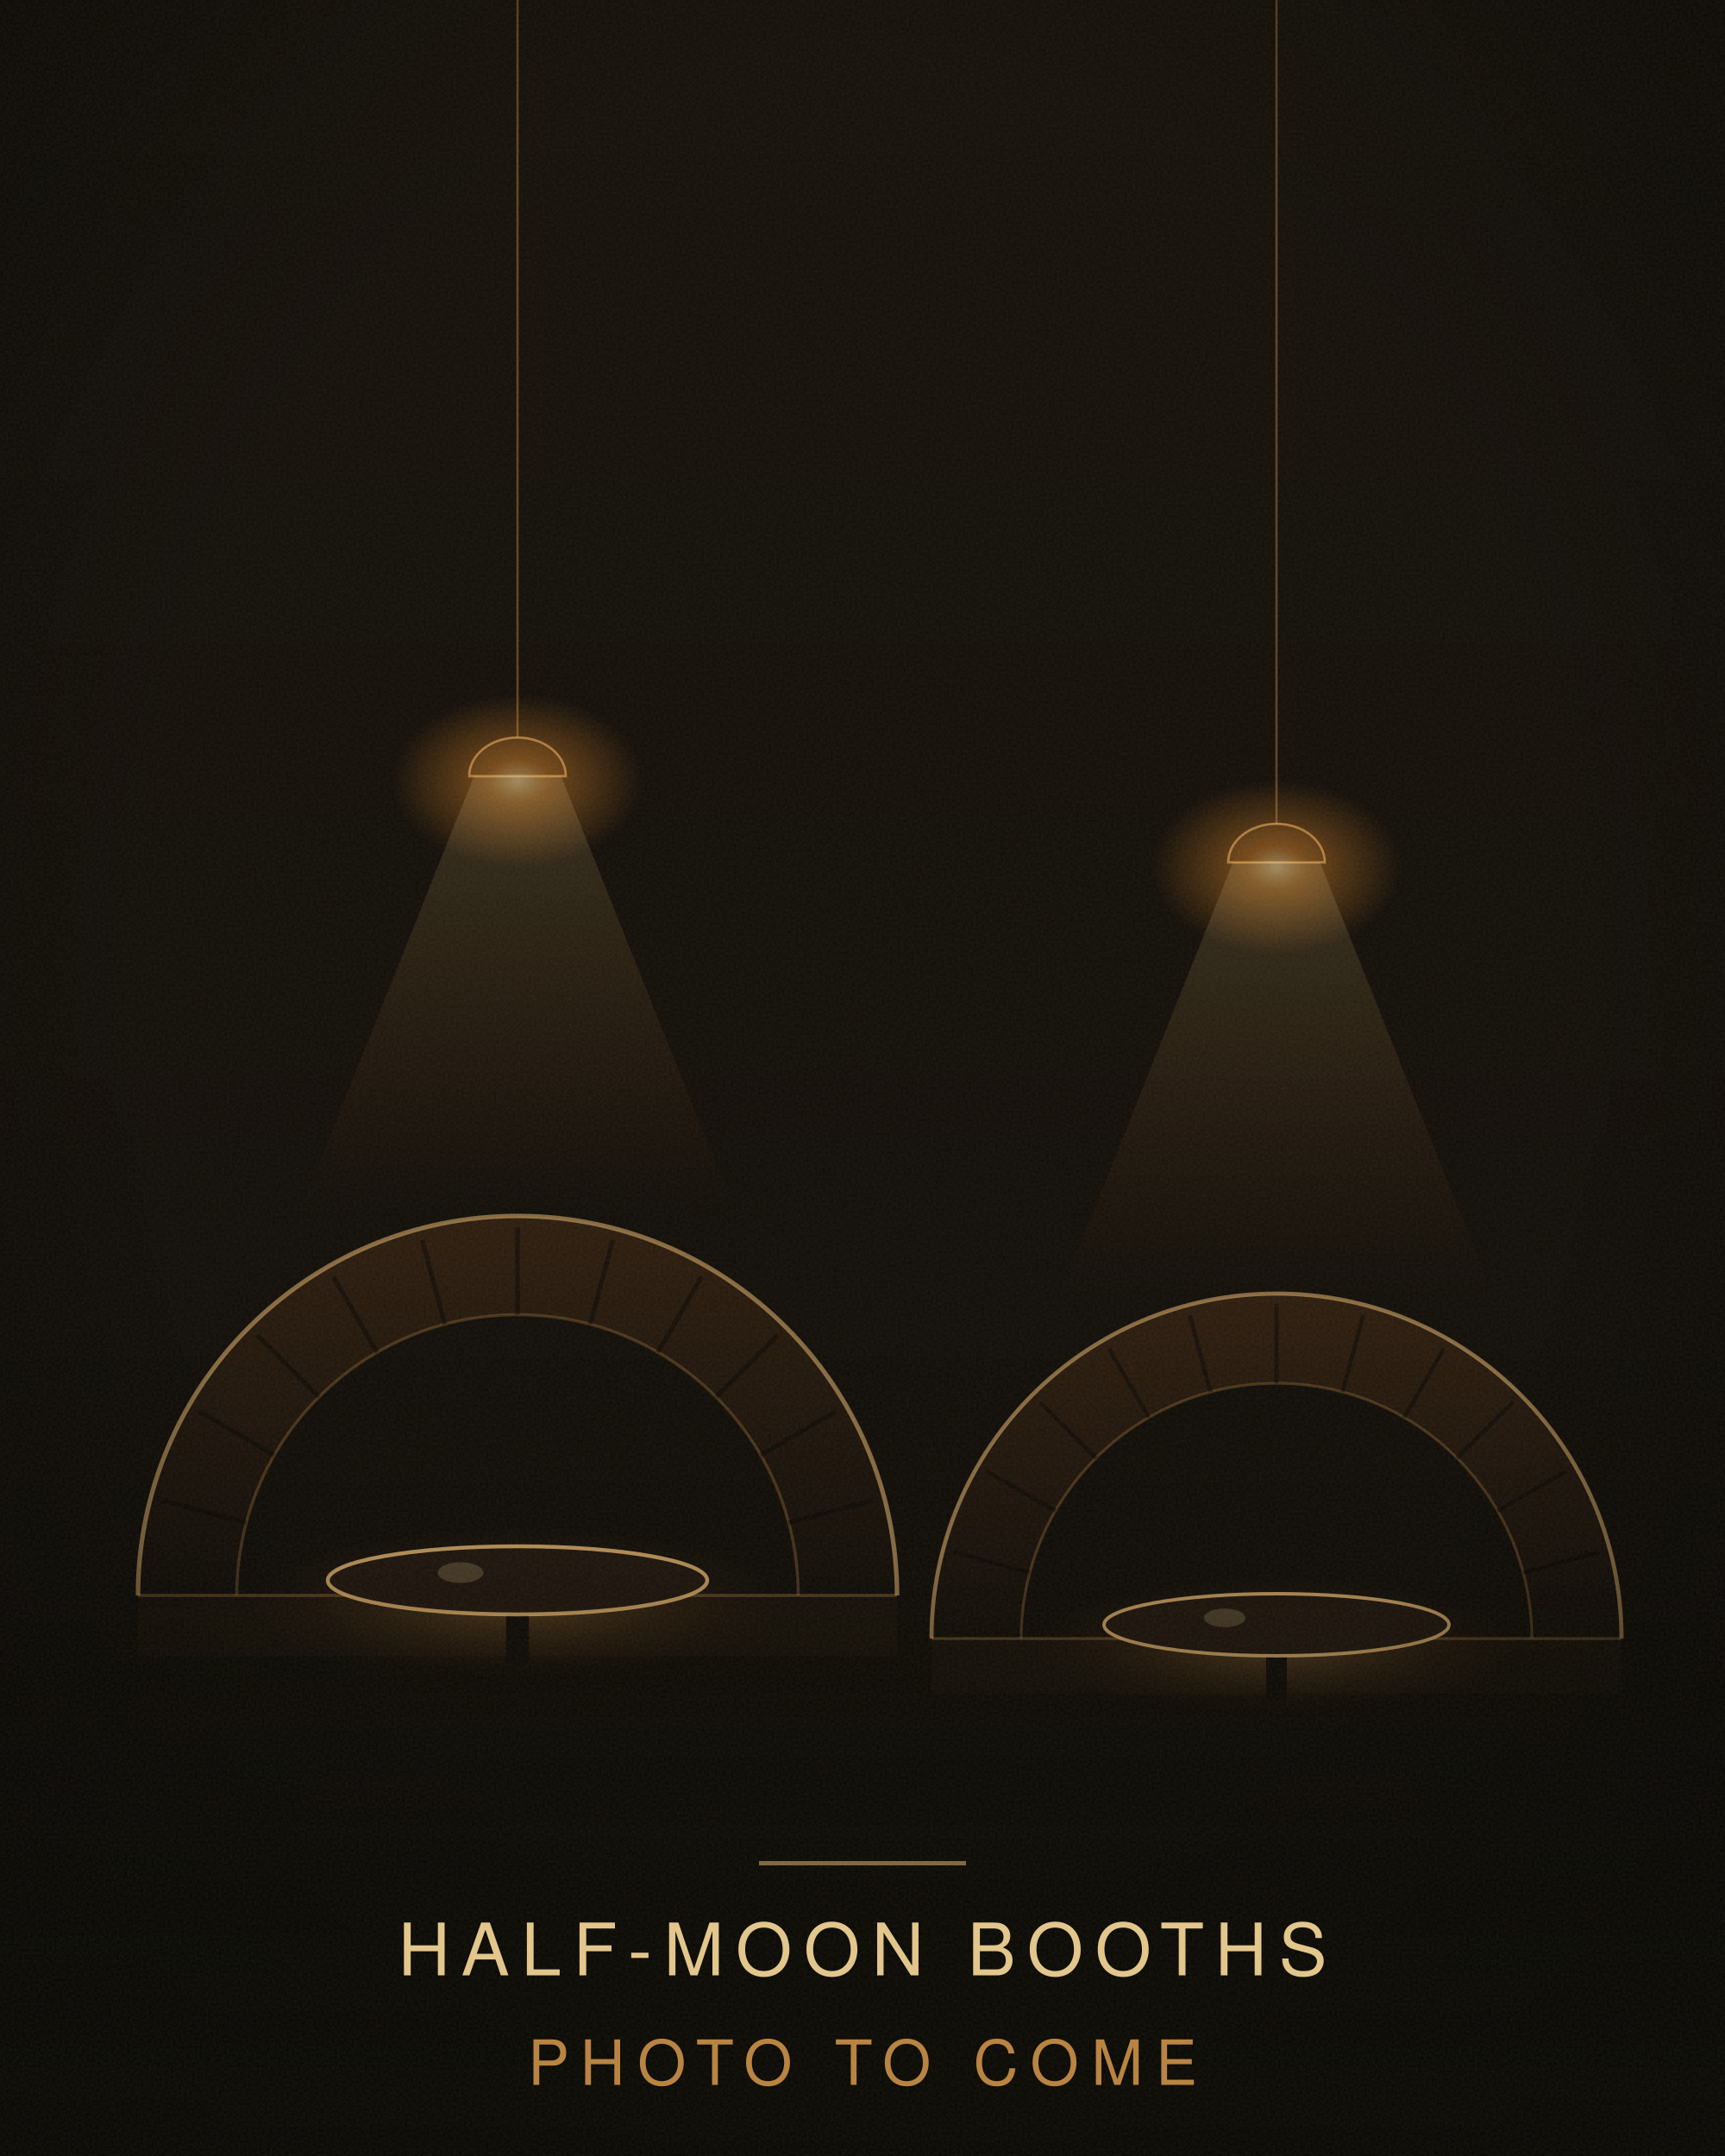
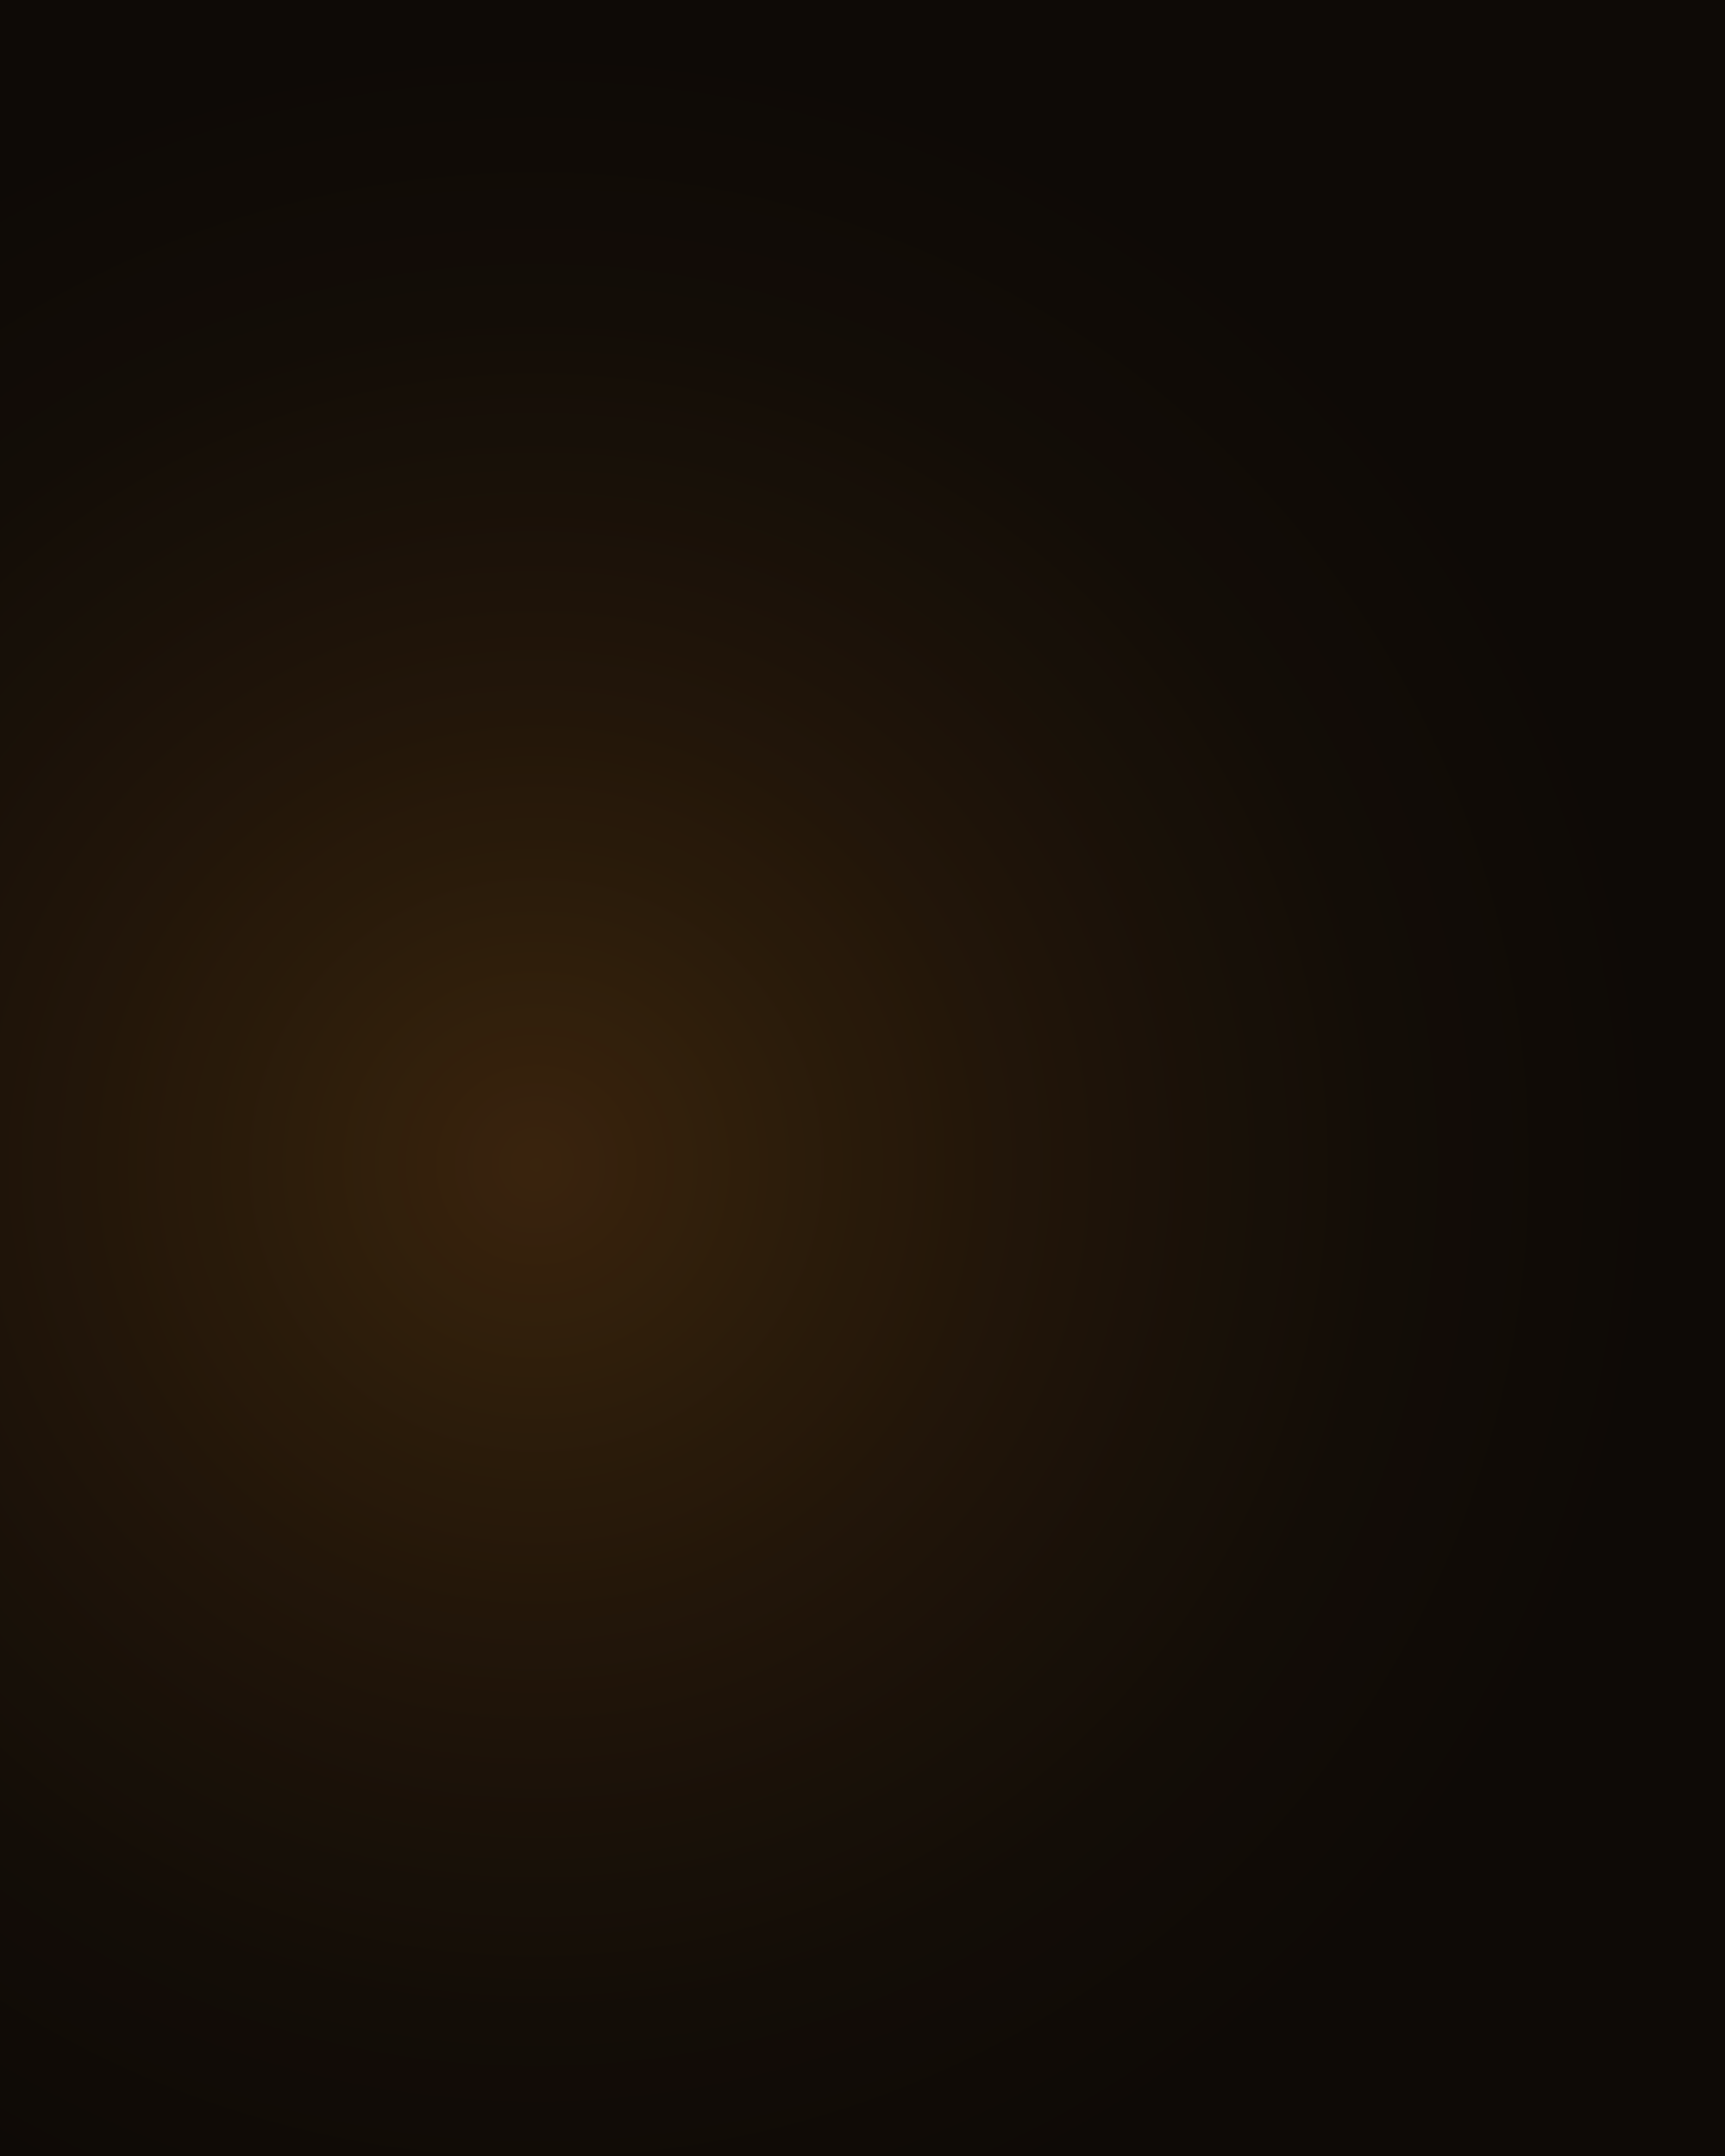
- <svg xmlns="http://www.w3.org/2000/svg" viewBox="0 0 800 1000" width="800" height="1000" role="img" aria-label="Placeholder: Half-moon booths (photo to come)">
-   <style>@media (max-width: 332px) { .ph-label { display: none; } }</style>
-   <defs>
-     <linearGradient id="wall" x1="0" y1="0" x2="0" y2="1">
-       <stop offset="0" stop-color="#120d07" />
-       <stop offset=".6" stop-color="#0E0A06" />
-       <stop offset="1" stop-color="#070602" />
-     </linearGradient>
-     <radialGradient id="pool" cx=".5" cy=".5" r=".5">
-       <stop offset="0" stop-color="#FF9A2E" stop-opacity=".55" />
-       <stop offset=".35" stop-color="#874E11" stop-opacity=".32" />
-       <stop offset="1" stop-color="#4C2807" stop-opacity="0" />
-     </radialGradient>
-     <radialGradient id="soft" cx=".5" cy=".5" r=".5">
-       <stop offset="0" stop-color="#B98442" stop-opacity=".35" />
-       <stop offset="1" stop-color="#4C2807" stop-opacity="0" />
-     </radialGradient>
-     <radialGradient id="dot" cx=".5" cy=".5" r=".5">
-       <stop offset="0" stop-color="#F4D696" stop-opacity="1" />
-       <stop offset=".25" stop-color="#FF9A2E" stop-opacity=".7" />
-       <stop offset="1" stop-color="#FF9A2E" stop-opacity="0" />
-     </radialGradient>
-     <linearGradient id="gold" x1="0" y1="0" x2="1" y2="1">
-       <stop offset="0" stop-color="#F4D696" />
-       <stop offset=".5" stop-color="#DDB06B" />
-       <stop offset="1" stop-color="#874E11" />
-     </linearGradient>
-     <linearGradient id="panel" x1="0" y1="0" x2="0" y2="1">
-       <stop offset="0" stop-color="#FF9A2E" stop-opacity=".75" />
-       <stop offset=".55" stop-color="#B98442" stop-opacity=".55" />
-       <stop offset="1" stop-color="#874E11" stop-opacity=".35" />
-     </linearGradient>
-     <linearGradient id="leather" x1="0" y1="0" x2="0" y2="1">
-       <stop offset="0" stop-color="#2a1a0c" />
-       <stop offset="1" stop-color="#0d0905" />
-     </linearGradient>
-     <linearGradient id="beam" x1="0" y1="0" x2="0" y2="1">
-       <stop offset="0" stop-color="#F4D696" stop-opacity=".28" />
-       <stop offset="1" stop-color="#FF9A2E" stop-opacity="0" />
-     </linearGradient>
-     <linearGradient id="liquid" x1="0" y1="0" x2="0" y2="1">
-       <stop offset="0" stop-color="#F4D696" stop-opacity=".9" />
-       <stop offset="1" stop-color="#874E11" stop-opacity=".9" />
-     </linearGradient>
-     <linearGradient id="fade" x1="0" y1="0" x2="0" y2="1">
-       <stop offset="0" stop-color="#070602" stop-opacity="0" />
-       <stop offset="1" stop-color="#070602" stop-opacity=".92" />
-     </linearGradient>
-     <radialGradient id="vig" cx=".5" cy=".45" r=".75">
-       <stop offset=".55" stop-color="#000" stop-opacity="0" />
-       <stop offset="1" stop-color="#000" stop-opacity=".6" />
-     </radialGradient>
-     <filter id="grain" x="0" y="0" width="100%" height="100%">
-       <feTurbulence type="fractalNoise" baseFrequency=".8" numOctaves="2" stitchTiles="stitch" seed="7" />
-       <feColorMatrix values="0 0 0 0 1  0 0 0 0 .86  0 0 0 0 .62  0 0 0 .075 0" />
-     </filter>
-     <filter id="blur" x="-50%" y="-50%" width="200%" height="200%">
-       <feGaussianBlur stdDeviation="16" />
-     </filter>
-   </defs>
-   <rect width="800" height="1000" fill="url(#wall)" />
-   <line x1="240" y1="0" x2="240" y2="348.8" stroke="#B98442" stroke-opacity=".45" stroke-width="1" />
-   <path d="M217.6 360 A22.4 17.9 0 0 1 262.4 360 Z" fill="#1b120a" stroke="#DDB06B" stroke-opacity=".6" stroke-width="1.1" />
-   <ellipse cx="240" cy="362.2" rx="58.2" ry="40.3" fill="url(#dot)" opacity=".55" />
-   <path d="M219.8 360 L139.2 561.6 L340.8 561.6 L260.2 360 Z" fill="url(#beam)" opacity=".55" />
-   <line x1="592" y1="0" x2="592" y2="388.8" stroke="#B98442" stroke-opacity=".45" stroke-width="1" />
-   <path d="M569.6 400 A22.4 17.9 0 0 1 614.4 400 Z" fill="#1b120a" stroke="#DDB06B" stroke-opacity=".6" stroke-width="1.1" />
-   <ellipse cx="592" cy="402.2" rx="58.2" ry="40.3" fill="url(#dot)" opacity=".55" />
-   <path d="M571.8 400 L491.2 601.6 L692.8 601.6 L612.2 400 Z" fill="url(#beam)" opacity=".55" />
-   <path d="M64 740 A176 176 0 0 1 416 740 L370.2 740 A130.2 130.2 0 0 0 109.8 740 Z" fill="url(#leather)" />
-   <path d="M64 740 A176 176 0 0 1 416 740" fill="none" stroke="#DDB06B" stroke-opacity=".55" stroke-width="2.1" />
-   <path d="M109.8 740 A130.2 130.2 0 0 1 370.2 740" fill="none" stroke="#B98442" stroke-opacity=".3" stroke-width="1.4" />
-   <line x1="114.2" y1="706.3" x2="75.1" y2="695.8" stroke="#000" stroke-opacity=".45" stroke-width="2.1" />
-   <line x1="127.2" y1="674.9" x2="92.2" y2="654.6" stroke="#000" stroke-opacity=".45" stroke-width="2.1" />
-   <line x1="147.9" y1="647.9" x2="119.3" y2="619.3" stroke="#000" stroke-opacity=".45" stroke-width="2.1" />
-   <line x1="174.9" y1="627.2" x2="154.6" y2="592.2" stroke="#000" stroke-opacity=".45" stroke-width="2.1" />
-   <line x1="206.3" y1="614.2" x2="195.8" y2="575.1" stroke="#000" stroke-opacity=".45" stroke-width="2.1" />
-   <line x1="240" y1="609.8" x2="240" y2="569.3" stroke="#000" stroke-opacity=".45" stroke-width="2.1" />
-   <line x1="273.7" y1="614.2" x2="284.2" y2="575.1" stroke="#000" stroke-opacity=".45" stroke-width="2.1" />
-   <line x1="305.1" y1="627.2" x2="325.4" y2="592.2" stroke="#000" stroke-opacity=".45" stroke-width="2.1" />
-   <line x1="332.1" y1="647.9" x2="360.7" y2="619.3" stroke="#000" stroke-opacity=".45" stroke-width="2.1" />
-   <line x1="352.8" y1="674.9" x2="387.8" y2="654.6" stroke="#000" stroke-opacity=".45" stroke-width="2.1" />
-   <line x1="365.8" y1="706.3" x2="404.9" y2="695.8" stroke="#000" stroke-opacity=".45" stroke-width="2.1" />
-   <rect x="64" y="740" width="352" height="28.2" fill="#120c06" />
-   <line x1="64" y1="740" x2="416" y2="740" stroke="#B98442" stroke-opacity=".35" stroke-width="1.4" />
-   <ellipse cx="240" cy="743.5" rx="123.2" ry="34.8" fill="url(#soft)" />
-   <rect x="234.7" y="736.5" width="10.6" height="35.2" fill="#0b0805" />
-   <ellipse cx="240" cy="733" rx="88" ry="15.8" fill="#1a110a" stroke="#DDB06B" stroke-opacity=".75" stroke-width="1.8" />
-   <ellipse cx="213.6" cy="729.4" rx="10.6" ry="4.8" fill="#F4D696" opacity=".18" />
-   <path d="M432 760 A160 160 0 0 1 752 760 L710.4 760 A118.4 118.4 0 0 0 473.6 760 Z" fill="url(#leather)" />
-   <path d="M432 760 A160 160 0 0 1 752 760" fill="none" stroke="#DDB06B" stroke-opacity=".55" stroke-width="1.9" />
-   <path d="M473.6 760 A118.4 118.4 0 0 1 710.4 760" fill="none" stroke="#B98442" stroke-opacity=".3" stroke-width="1.3" />
-   <line x1="477.6" y1="729.4" x2="442.1" y2="719.8" stroke="#000" stroke-opacity=".45" stroke-width="1.9" />
-   <line x1="489.5" y1="700.8" x2="457.6" y2="682.4" stroke="#000" stroke-opacity=".45" stroke-width="1.9" />
-   <line x1="508.3" y1="676.3" x2="482.3" y2="650.3" stroke="#000" stroke-opacity=".45" stroke-width="1.9" />
-   <line x1="532.8" y1="657.5" x2="514.4" y2="625.6" stroke="#000" stroke-opacity=".45" stroke-width="1.9" />
-   <line x1="561.4" y1="645.6" x2="551.8" y2="610.1" stroke="#000" stroke-opacity=".45" stroke-width="1.9" />
-   <line x1="592" y1="641.6" x2="592" y2="604.8" stroke="#000" stroke-opacity=".45" stroke-width="1.9" />
-   <line x1="622.6" y1="645.6" x2="632.2" y2="610.1" stroke="#000" stroke-opacity=".45" stroke-width="1.9" />
-   <line x1="651.2" y1="657.5" x2="669.6" y2="625.6" stroke="#000" stroke-opacity=".45" stroke-width="1.9" />
-   <line x1="675.7" y1="676.3" x2="701.7" y2="650.3" stroke="#000" stroke-opacity=".45" stroke-width="1.9" />
-   <line x1="694.5" y1="700.8" x2="726.4" y2="682.4" stroke="#000" stroke-opacity=".45" stroke-width="1.9" />
-   <line x1="706.4" y1="729.4" x2="741.9" y2="719.8" stroke="#000" stroke-opacity=".45" stroke-width="1.9" />
-   <rect x="432" y="760" width="320" height="25.6" fill="#120c06" />
-   <line x1="432" y1="760" x2="752" y2="760" stroke="#B98442" stroke-opacity=".35" stroke-width="1.3" />
-   <ellipse cx="592" cy="763.2" rx="112" ry="31.7" fill="url(#soft)" />
-   <rect x="587.2" y="756.8" width="9.6" height="32" fill="#0b0805" />
-   <ellipse cx="592" cy="753.6" rx="80" ry="14.4" fill="#1a110a" stroke="#DDB06B" stroke-opacity=".75" stroke-width="1.6" />
-   <ellipse cx="568" cy="750.4" rx="9.6" ry="4.3" fill="#F4D696" opacity=".18" />
-   <rect width="800" height="1000" fill="url(#vig)" />
-   <rect y="720" width="800" height="280" fill="url(#fade)" />
-   <rect width="800" height="1000" filter="url(#grain)" />
-   <g class="ph-label" text-anchor="middle" font-family="Jost, 'Helvetica Neue', Helvetica, Arial, sans-serif" font-weight="500">
-     <line x1="352" y1="864.2" x2="448" y2="864.2" stroke="#DDB06B" stroke-opacity=".55" stroke-width="2" />
-     <text x="400" y="916.2" font-size="33.6" letter-spacing="5.4" fill="#F4D696" fill-opacity=".92">HALF-MOON BOOTHS</text>
-     <text x="400" y="967" font-size="28.9" letter-spacing="5.8" fill="#B98442">PHOTO TO COME</text>
-   </g>
+ <svg xmlns="http://www.w3.org/2000/svg" viewBox="0 0 800 1000" width="800" height="1000">
+   <radialGradient id="pool" gradientUnits="userSpaceOnUse" cx="0" cy="0" r="1" gradientTransform="translate(250 540) scale(520 520)">
+     <stop offset="0" stop-color="#FF9A2E" stop-opacity=".18" />
+     <stop offset=".4" stop-color="#FF9A2E" stop-opacity=".085" />
+     <stop offset=".75" stop-color="#FF9A2E" stop-opacity=".02" />
+     <stop offset="1" stop-color="#FF9A2E" stop-opacity="0" />
+   </radialGradient>
+   <rect width="800" height="1000" fill="#0E0A06" />
+   <rect width="800" height="1000" fill="url(#pool)" />
</svg>
